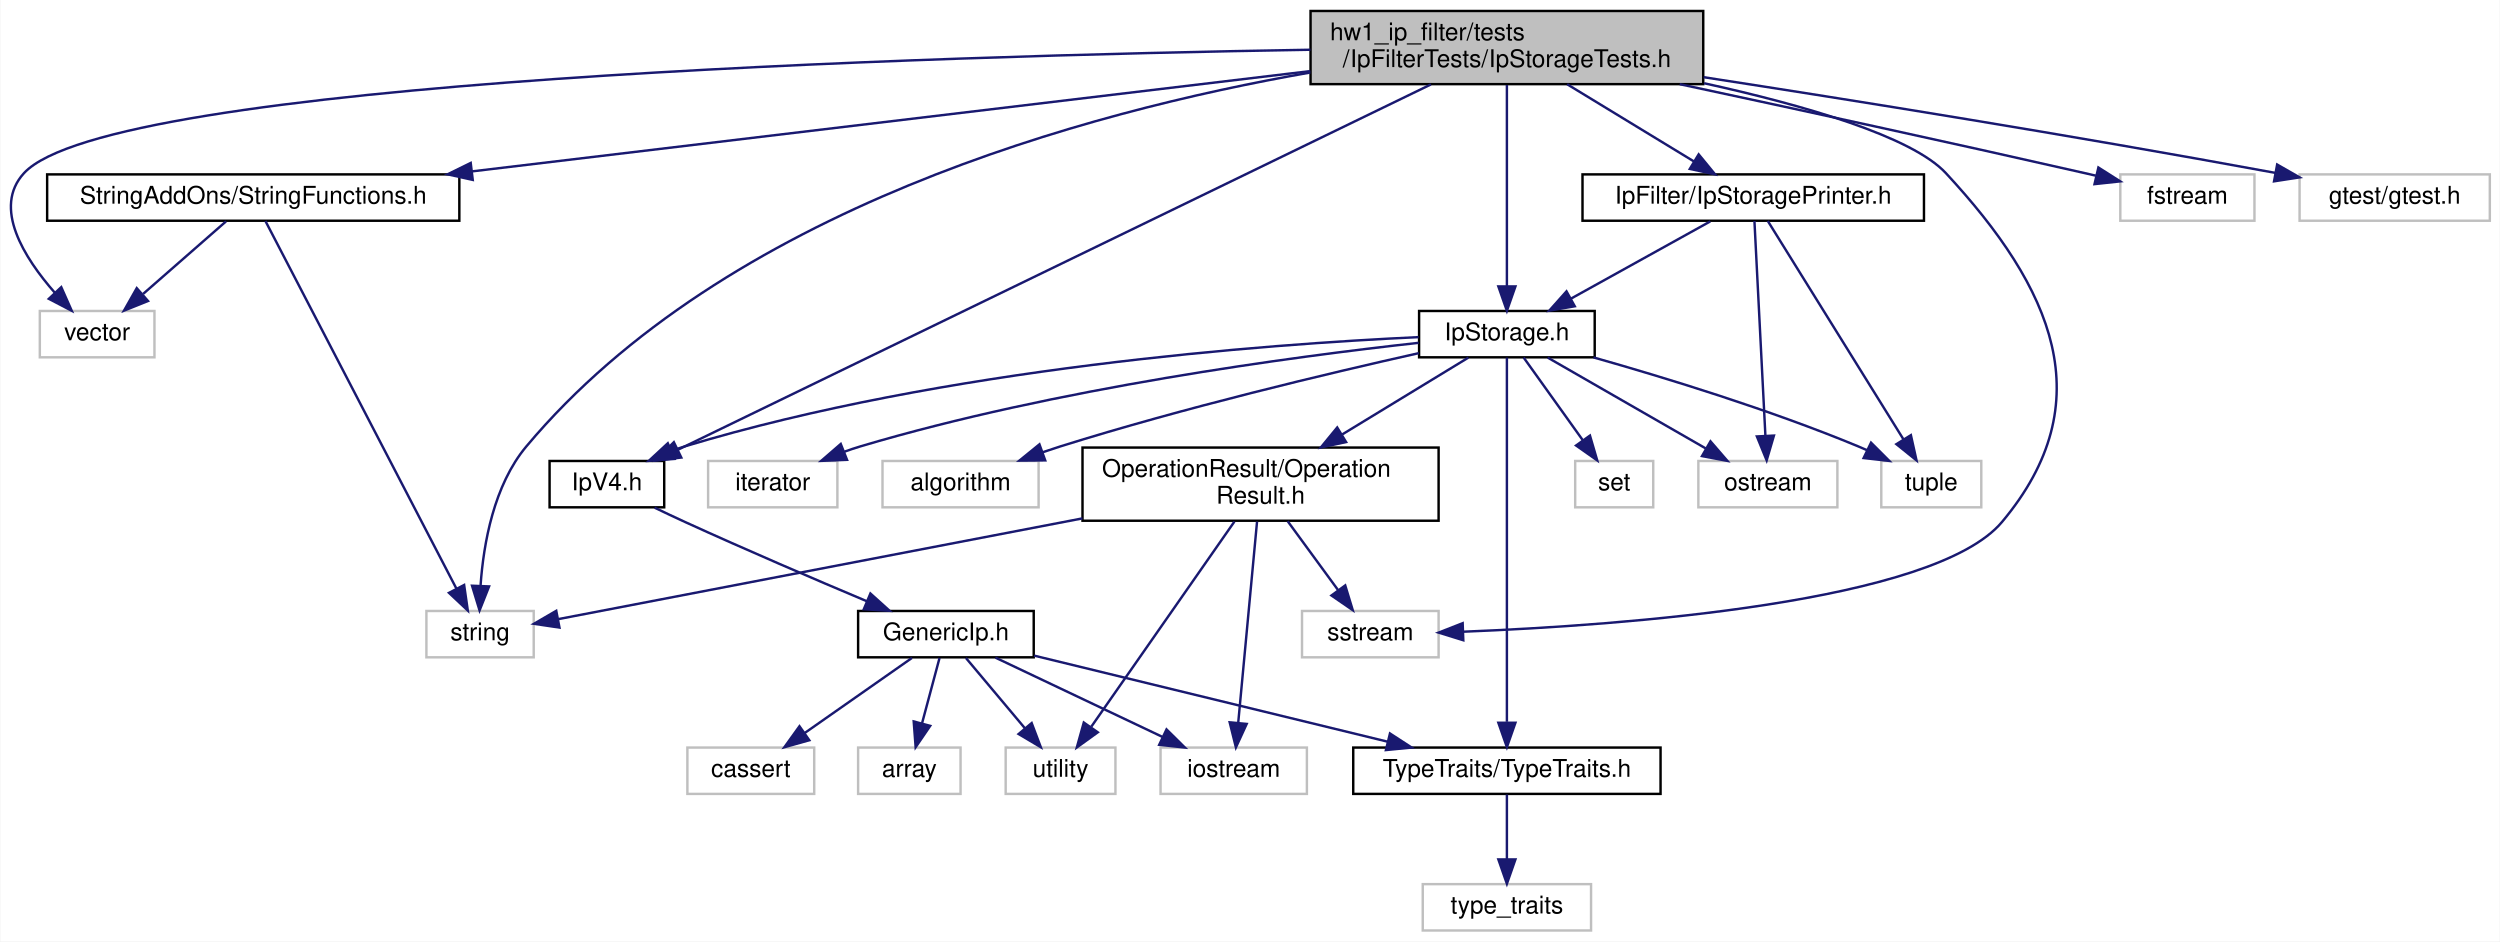
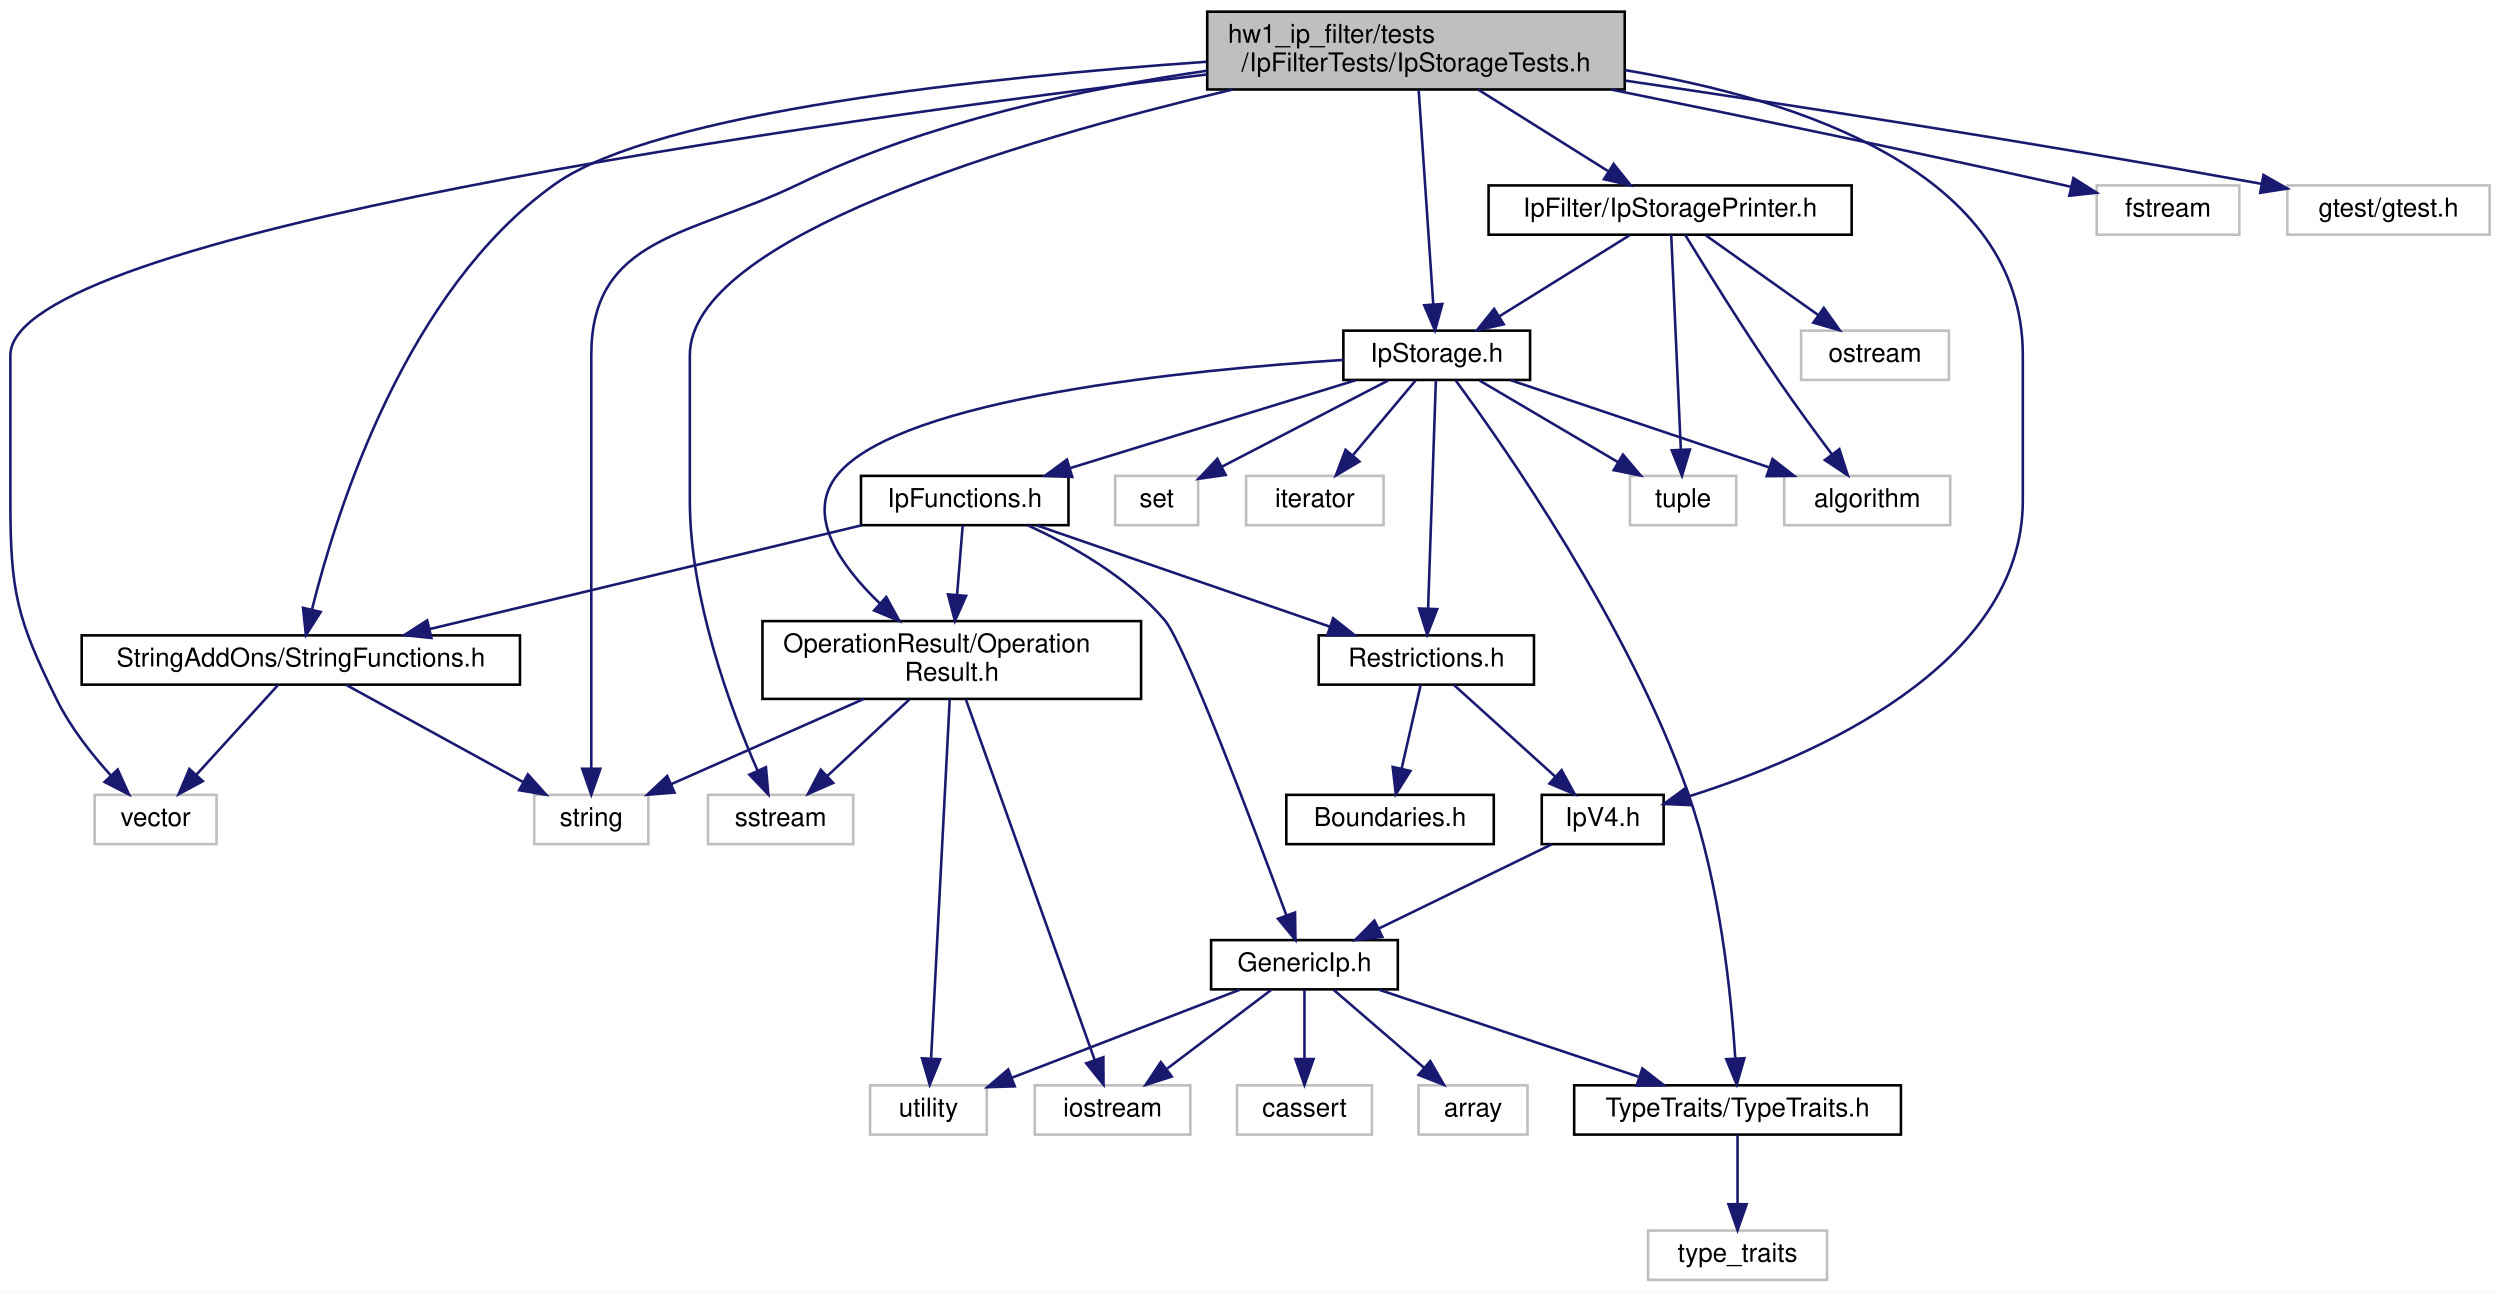
- <svg xmlns="http://www.w3.org/2000/svg" xmlns:xlink="http://www.w3.org/1999/xlink" width="1025pt" height="386pt" viewBox="0.00 0.00 1024.66 386.00">
-   <g id="graph0" class="graph" transform="scale(1 1) rotate(0) translate(4 382)">
-     <polygon fill="#ffffff" stroke="transparent" points="-4,4 -4,-382 1020.657,-382 1020.657,4 -4,4" />
+ <svg xmlns="http://www.w3.org/2000/svg" xmlns:xlink="http://www.w3.org/1999/xlink" width="964pt" height="498pt" viewBox="0.00 0.00 964.00 498.00">
+   <g id="graph0" class="graph" transform="scale(1 1) rotate(0) translate(4 494)">
+     <polygon fill="#ffffff" stroke="transparent" points="-4,4 -4,-494 960,-494 960,4 -4,4" />
    <g id="node1" class="node">
      <g id="a_node1">
        <a xlink:title=" ">
-           <polygon fill="#bfbfbf" stroke="#000000" points="533.157,-347.5 533.157,-377.5 694.157,-377.5 694.157,-347.5 533.157,-347.5" />
-           <text text-anchor="start" x="541.157" y="-365.5" font-family="Helvetica,sans-Serif" font-size="10.00" fill="#000000">hw1_ip_filter/tests</text>
-           <text text-anchor="middle" x="613.657" y="-354.5" font-family="Helvetica,sans-Serif" font-size="10.00" fill="#000000">/IpFilterTests/IpStorageTests.h</text>
+           <polygon fill="#bfbfbf" stroke="#000000" points="461.5,-459.5 461.5,-489.5 622.5,-489.5 622.5,-459.5 461.5,-459.5" />
+           <text text-anchor="start" x="469.5" y="-477.5" font-family="Helvetica,sans-Serif" font-size="10.00" fill="#000000">hw1_ip_filter/tests</text>
+           <text text-anchor="middle" x="542" y="-466.5" font-family="Helvetica,sans-Serif" font-size="10.00" fill="#000000">/IpFilterTests/IpStorageTests.h</text>
        </a>
      </g>
    </g>
    <g id="node2" class="node">
      <g id="a_node2">
        <a xlink:href="_string_functions_8h.html" target="_top" xlink:title=" ">
-           <polygon fill="#ffffff" stroke="#000000" points="15.157,-291.5 15.157,-310.5 184.157,-310.5 184.157,-291.5 15.157,-291.5" />
-           <text text-anchor="middle" x="99.657" y="-298.5" font-family="Helvetica,sans-Serif" font-size="10.00" fill="#000000">StringAddOns/StringFunctions.h</text>
+           <polygon fill="#ffffff" stroke="#000000" points="27.5,-230 27.5,-249 196.5,-249 196.5,-230 27.5,-230" />
+           <text text-anchor="middle" x="112" y="-237" font-family="Helvetica,sans-Serif" font-size="10.00" fill="#000000">StringAddOns/StringFunctions.h</text>
        </a>
      </g>
    </g>
    <g id="edge1" class="edge">
-       <path fill="none" stroke="#191970" d="M533.062,-352.857C439.738,-341.691 286.444,-323.349 189.398,-311.738" />
-       <polygon fill="#191970" stroke="#191970" points="189.657,-308.244 179.312,-310.531 188.825,-315.194 189.657,-308.244" />
+       <path fill="none" stroke="#191970" d="M461.235,-470.187C376.205,-464.231 249.305,-450.888 210,-423 152.629,-382.294 125.829,-297.307 116.291,-258.983" />
+       <polygon fill="#191970" stroke="#191970" points="119.659,-258.016 113.958,-249.085 112.845,-259.622 119.659,-258.016" />
    </g>
    <g id="node3" class="node">
      <g id="a_node3">
        <a xlink:title=" ">
-           <polygon fill="#ffffff" stroke="#bfbfbf" points="12.157,-235.5 12.157,-254.5 59.157,-254.5 59.157,-235.5 12.157,-235.5" />
-           <text text-anchor="middle" x="35.657" y="-242.5" font-family="Helvetica,sans-Serif" font-size="10.00" fill="#000000">vector</text>
-         </a>
-       </g>
-     </g>
-     <g id="edge31" class="edge">
-       <path fill="none" stroke="#191970" d="M533.102,-361.608C375.938,-359.029 40.643,-349.075 5.657,-311 -7.277,-296.924 5.694,-276.32 18.386,-261.888" />
-       <polygon fill="#191970" stroke="#191970" points="20.948,-264.272 25.241,-254.586 15.845,-259.481 20.948,-264.272" />
+           <polygon fill="#ffffff" stroke="#bfbfbf" points="32.5,-168.5 32.5,-187.5 79.5,-187.5 79.5,-168.5 32.5,-168.5" />
+           <text text-anchor="middle" x="56" y="-175.5" font-family="Helvetica,sans-Serif" font-size="10.00" fill="#000000">vector</text>
+         </a>
+       </g>
+     </g>
+     <g id="edge38" class="edge">
+       <path fill="none" stroke="#191970" d="M461.442,-465.309C310.458,-446.985 0,-403.637 0,-357 0,-357 0,-357 0,-301 0,-265.855 2.396,-255.491 18,-224 23.243,-213.419 31.352,-203.14 38.735,-194.992" />
+       <polygon fill="#191970" stroke="#191970" points="41.388,-197.281 45.742,-187.622 36.315,-192.457 41.388,-197.281" />
    </g>
    <g id="node4" class="node">
      <g id="a_node4">
        <a xlink:title=" ">
-           <polygon fill="#ffffff" stroke="#bfbfbf" points="170.657,-112.5 170.657,-131.5 214.657,-131.5 214.657,-112.5 170.657,-112.5" />
-           <text text-anchor="middle" x="192.657" y="-119.5" font-family="Helvetica,sans-Serif" font-size="10.00" fill="#000000">string</text>
-         </a>
-       </g>
-     </g>
-     <g id="edge32" class="edge">
-       <path fill="none" stroke="#191970" d="M533.056,-352.272C441.15,-336.204 293.125,-296.12 211.657,-199 198.284,-183.058 194.078,-159.104 192.877,-142.154" />
-       <polygon fill="#191970" stroke="#191970" points="196.356,-141.57 192.45,-131.722 189.362,-141.857 196.356,-141.57" />
+           <polygon fill="#ffffff" stroke="#bfbfbf" points="202,-168.5 202,-187.5 246,-187.5 246,-168.5 202,-168.5" />
+           <text text-anchor="middle" x="224" y="-175.5" font-family="Helvetica,sans-Serif" font-size="10.00" fill="#000000">string</text>
+         </a>
+       </g>
+     </g>
+     <g id="edge39" class="edge">
+       <path fill="none" stroke="#191970" d="M461.453,-466.739C413.821,-459.833 353.357,-446.931 304,-423 262.524,-402.891 224,-403.094 224,-357 224,-357 224,-357 224,-301 224,-264.499 224,-221.906 224,-197.629" />
+       <polygon fill="#191970" stroke="#191970" points="227.5,-197.569 224,-187.569 220.5,-197.569 227.5,-197.569" />
    </g>
    <g id="node5" class="node">
      <g id="a_node5">
        <a xlink:href="_ip_storage_printer_8h.html" target="_top" xlink:title=" ">
-           <polygon fill="#ffffff" stroke="#000000" points="644.657,-291.5 644.657,-310.5 784.657,-310.5 784.657,-291.5 644.657,-291.5" />
-           <text text-anchor="middle" x="714.657" y="-298.5" font-family="Helvetica,sans-Serif" font-size="10.00" fill="#000000">IpFilter/IpStoragePrinter.h</text>
+           <polygon fill="#ffffff" stroke="#000000" points="570,-403.5 570,-422.5 710,-422.5 710,-403.5 570,-403.5" />
+           <text text-anchor="middle" x="640" y="-410.5" font-family="Helvetica,sans-Serif" font-size="10.00" fill="#000000">IpFilter/IpStoragePrinter.h</text>
        </a>
      </g>
    </g>
    <g id="edge4" class="edge">
-       <path fill="none" stroke="#191970" d="M638.364,-347.455C654.182,-337.824 674.614,-325.383 690.352,-315.8" />
-       <polygon fill="#191970" stroke="#191970" points="692.284,-318.721 699.005,-310.53 688.644,-312.742 692.284,-318.721" />
+       <path fill="none" stroke="#191970" d="M565.973,-459.455C581.178,-449.914 600.776,-437.615 615.987,-428.069" />
+       <polygon fill="#191970" stroke="#191970" points="618.204,-430.81 624.813,-422.53 614.483,-424.881 618.204,-430.81" />
    </g>
    <g id="node6" class="node">
      <g id="a_node6">
        <a xlink:href="_ip_storage_8h.html" target="_top" xlink:title=" ">
-           <polygon fill="#ffffff" stroke="#000000" points="577.657,-235.5 577.657,-254.5 649.657,-254.5 649.657,-235.5 577.657,-235.5" />
-           <text text-anchor="middle" x="613.657" y="-242.5" font-family="Helvetica,sans-Serif" font-size="10.00" fill="#000000">IpStorage.h</text>
-         </a>
-       </g>
-     </g>
-     <g id="edge27" class="edge">
-       <path fill="none" stroke="#191970" d="M613.657,-347.139C613.657,-325.969 613.657,-287.817 613.657,-264.611" />
-       <polygon fill="#191970" stroke="#191970" points="617.157,-264.559 613.657,-254.56 610.157,-264.56 617.157,-264.559" />
+           <polygon fill="#ffffff" stroke="#000000" points="514,-347.5 514,-366.5 586,-366.5 586,-347.5 514,-347.5" />
+           <text text-anchor="middle" x="550" y="-354.5" font-family="Helvetica,sans-Serif" font-size="10.00" fill="#000000">IpStorage.h</text>
+         </a>
+       </g>
+     </g>
+     <g id="edge34" class="edge">
+       <path fill="none" stroke="#191970" d="M543.046,-459.139C544.487,-437.969 547.085,-399.817 548.665,-376.611" />
+       <polygon fill="#191970" stroke="#191970" points="552.162,-376.774 549.349,-366.56 545.178,-376.299 552.162,-376.774" />
+     </g>
+     <g id="node10" class="node">
+       <g id="a_node10">
+         <a xlink:href="_ip_v4_8h.html" target="_top" xlink:title=" ">
+           <polygon fill="#ffffff" stroke="#000000" points="590.5,-168.5 590.5,-187.5 637.5,-187.5 637.5,-168.5 590.5,-168.5" />
+           <text text-anchor="middle" x="614" y="-175.5" font-family="Helvetica,sans-Serif" font-size="10.00" fill="#000000">IpV4.h</text>
+         </a>
+       </g>
+     </g>
+     <g id="edge35" class="edge">
+       <path fill="none" stroke="#191970" d="M622.529,-466.966C690.217,-455.673 776,-427.462 776,-357 776,-357 776,-357 776,-301 776,-237.011 694.835,-201.983 647.406,-186.977" />
+       <polygon fill="#191970" stroke="#191970" points="648.141,-183.543 637.556,-183.994 646.112,-190.242 648.141,-183.543" />
+     </g>
+     <g id="node19" class="node">
+       <g id="a_node19">
+         <a xlink:title=" ">
+           <polygon fill="#ffffff" stroke="#bfbfbf" points="269,-168.5 269,-187.5 325,-187.5 325,-168.5 269,-168.5" />
+           <text text-anchor="middle" x="297" y="-175.5" font-family="Helvetica,sans-Serif" font-size="10.00" fill="#000000">sstream</text>
+         </a>
+       </g>
+     </g>
+     <g id="edge37" class="edge">
+       <path fill="none" stroke="#191970" d="M471.344,-459.494C388.397,-439.794 262,-402.337 262,-357 262,-357 262,-357 262,-301 262,-262.9 277.727,-220.61 288.097,-196.867" />
+       <polygon fill="#191970" stroke="#191970" points="291.348,-198.173 292.28,-187.619 284.969,-195.288 291.348,-198.173" />
+     </g>
+     <g id="node25" class="node">
+       <g id="a_node25">
+         <a xlink:title=" ">
+           <polygon fill="#ffffff" stroke="#bfbfbf" points="804.5,-403.5 804.5,-422.5 859.5,-422.5 859.5,-403.5 804.5,-403.5" />
+           <text text-anchor="middle" x="832" y="-410.5" font-family="Helvetica,sans-Serif" font-size="10.00" fill="#000000">fstream</text>
+         </a>
+       </g>
+     </g>
+     <g id="edge36" class="edge">
+       <path fill="none" stroke="#191970" d="M617.277,-459.458C666.502,-449.477 732.163,-435.888 790,-423 791.463,-422.674 792.954,-422.338 794.46,-421.995" />
+       <polygon fill="#191970" stroke="#191970" points="795.512,-425.344 804.464,-419.677 793.932,-418.525 795.512,-425.344" />
+     </g>
+     <g id="node26" class="node">
+       <g id="a_node26">
+         <a xlink:title=" ">
+           <polygon fill="#ffffff" stroke="#bfbfbf" points="878,-403.5 878,-422.5 956,-422.5 956,-403.5 878,-403.5" />
+           <text text-anchor="middle" x="917" y="-410.5" font-family="Helvetica,sans-Serif" font-size="10.00" fill="#000000">gtest/gtest.h</text>
+         </a>
+       </g>
+     </g>
+     <g id="edge40" class="edge">
+       <path fill="none" stroke="#191970" d="M622.817,-462.902C686.715,-453.471 778.416,-439.359 867.941,-423.127" />
+       <polygon fill="#191970" stroke="#191970" points="868.789,-426.53 877.999,-421.293 867.533,-419.644 868.789,-426.53" />
+     </g>
+     <g id="edge2" class="edge">
+       <path fill="none" stroke="#191970" d="M103.25,-229.891C94.834,-220.648 81.92,-206.466 71.719,-195.263" />
+       <polygon fill="#191970" stroke="#191970" points="74.194,-192.782 64.873,-187.745 69.018,-197.495 74.194,-192.782" />
+     </g>
+     <g id="edge3" class="edge">
+       <path fill="none" stroke="#191970" d="M129.5,-229.891C147.746,-219.871 176.562,-204.048 197.581,-192.507" />
+       <polygon fill="#191970" stroke="#191970" points="199.542,-195.423 206.623,-187.542 196.173,-189.287 199.542,-195.423" />
+     </g>
+     <g id="edge5" class="edge">
+       <path fill="none" stroke="#191970" d="M624.323,-403.245C610.514,-394.653 590.181,-382.001 574.271,-372.102" />
+       <polygon fill="#191970" stroke="#191970" points="575.837,-368.954 565.497,-366.643 572.139,-374.897 575.837,-368.954" />
+     </g>
+     <g id="node22" class="node">
+       <g id="a_node22">
+         <a xlink:title=" ">
+           <polygon fill="#ffffff" stroke="#bfbfbf" points="624.5,-291.5 624.5,-310.5 665.5,-310.5 665.5,-291.5 624.5,-291.5" />
+           <text text-anchor="middle" x="645" y="-298.5" font-family="Helvetica,sans-Serif" font-size="10.00" fill="#000000">tuple</text>
+         </a>
+       </g>
+     </g>
+     <g id="edge32" class="edge">
+       <path fill="none" stroke="#191970" d="M640.426,-403.451C641.242,-385.184 643.038,-344.955 644.121,-320.698" />
+       <polygon fill="#191970" stroke="#191970" points="647.625,-320.671 644.575,-310.525 640.632,-320.359 647.625,-320.671" />
+     </g>
+     <g id="node23" class="node">
+       <g id="a_node23">
+         <a xlink:title=" ">
+           <polygon fill="#ffffff" stroke="#bfbfbf" points="684,-291.5 684,-310.5 748,-310.5 748,-291.5 684,-291.5" />
+           <text text-anchor="middle" x="716" y="-298.5" font-family="Helvetica,sans-Serif" font-size="10.00" fill="#000000">algorithm</text>
+         </a>
+       </g>
+     </g>
+     <g id="edge33" class="edge">
+       <path fill="none" stroke="#191970" d="M645.778,-403.466C653.693,-390.512 668.471,-366.707 682,-347 688.508,-337.521 696.083,-327.207 702.43,-318.752" />
+       <polygon fill="#191970" stroke="#191970" points="705.26,-320.813 708.503,-310.727 699.678,-316.589 705.26,-320.813" />
+     </g>
+     <g id="node24" class="node">
+       <g id="a_node24">
+         <a xlink:title=" ">
+           <polygon fill="#ffffff" stroke="#bfbfbf" points="690.5,-347.5 690.5,-366.5 747.5,-366.5 747.5,-347.5 690.5,-347.5" />
+           <text text-anchor="middle" x="719" y="-354.5" font-family="Helvetica,sans-Serif" font-size="10.00" fill="#000000">ostream</text>
+         </a>
+       </g>
+     </g>
+     <g id="edge31" class="edge">
+       <path fill="none" stroke="#191970" d="M653.761,-403.245C665.655,-394.814 683.065,-382.473 696.909,-372.66" />
+       <polygon fill="#191970" stroke="#191970" points="699.263,-375.281 705.397,-366.643 695.215,-369.57 699.263,-375.281" />
    </g>
    <g id="node7" class="node">
      <g id="a_node7">
-         <a xlink:href="_ip_v4_8h.html" target="_top" xlink:title=" ">
-           <polygon fill="#ffffff" stroke="#000000" points="221.157,-174 221.157,-193 268.157,-193 268.157,-174 221.157,-174" />
-           <text text-anchor="middle" x="244.657" y="-181" font-family="Helvetica,sans-Serif" font-size="10.00" fill="#000000">IpV4.h</text>
+         <a xlink:href="_ip_functions_8h.html" target="_top" xlink:title=" ">
+           <polygon fill="#ffffff" stroke="#000000" points="328,-291.5 328,-310.5 408,-310.5 408,-291.5 328,-291.5" />
+           <text text-anchor="middle" x="368" y="-298.5" font-family="Helvetica,sans-Serif" font-size="10.00" fill="#000000">IpFunctions.h</text>
+         </a>
+       </g>
+     </g>
+     <g id="edge6" class="edge">
+       <path fill="none" stroke="#191970" d="M518.713,-347.373C488.318,-338.021 442.011,-323.772 408.75,-313.538" />
+       <polygon fill="#191970" stroke="#191970" points="409.466,-310.097 398.879,-310.501 407.407,-316.787 409.466,-310.097" />
+     </g>
+     <g id="node8" class="node">
+       <g id="a_node8">
+         <a xlink:href="_restrictions_8h.html" target="_top" xlink:title=" ">
+           <polygon fill="#ffffff" stroke="#000000" points="504.5,-230 504.5,-249 587.5,-249 587.5,-230 504.5,-230" />
+           <text text-anchor="middle" x="546" y="-237" font-family="Helvetica,sans-Serif" font-size="10.00" fill="#000000">Restrictions.h</text>
+         </a>
+       </g>
+     </g>
+     <g id="edge24" class="edge">
+       <path fill="none" stroke="#191970" d="M549.673,-347.385C549.019,-328.191 547.542,-284.786 546.673,-259.266" />
+       <polygon fill="#191970" stroke="#191970" points="550.17,-259.123 546.332,-249.248 543.174,-259.362 550.17,-259.123" />
+     </g>
+     <g id="node12" class="node">
+       <g id="a_node12">
+         <a xlink:href="_type_traits_8h.html" target="_top" xlink:title=" ">
+           <polygon fill="#ffffff" stroke="#000000" points="603,-56.5 603,-75.5 729,-75.5 729,-56.5 603,-56.5" />
+           <text text-anchor="middle" x="666" y="-63.5" font-family="Helvetica,sans-Serif" font-size="10.00" fill="#000000">TypeTraits/TypeTraits.h</text>
+         </a>
+       </g>
+     </g>
+     <g id="edge26" class="edge">
+       <path fill="none" stroke="#191970" d="M557.279,-347.341C575.642,-322.442 624.018,-253.432 647,-188 659.142,-153.43 663.54,-110.635 665.123,-86.01" />
+       <polygon fill="#191970" stroke="#191970" points="668.63,-85.959 665.682,-75.783 661.641,-85.577 668.63,-85.959" />
+     </g>
+     <g id="node18" class="node">
+       <g id="a_node18">
+         <a xlink:href="_operation_result_8h.html" target="_top" xlink:title=" ">
+           <polygon fill="#ffffff" stroke="#000000" points="290,-224.5 290,-254.5 436,-254.5 436,-224.5 290,-224.5" />
+           <text text-anchor="start" x="298" y="-242.5" font-family="Helvetica,sans-Serif" font-size="10.00" fill="#000000">OperationResult/Operation</text>
+           <text text-anchor="middle" x="363" y="-231.5" font-family="Helvetica,sans-Serif" font-size="10.00" fill="#000000">Result.h</text>
+         </a>
+       </g>
+     </g>
+     <g id="edge25" class="edge">
+       <path fill="none" stroke="#191970" d="M513.987,-355.218C455.331,-351.478 343.252,-340.558 319,-311 306.288,-295.507 319.925,-276.03 335.273,-261.318" />
+       <polygon fill="#191970" stroke="#191970" points="337.741,-263.806 342.838,-254.517 333.061,-258.6 337.741,-263.806" />
+     </g>
+     <g id="node20" class="node">
+       <g id="a_node20">
+         <a xlink:title=" ">
+           <polygon fill="#ffffff" stroke="#bfbfbf" points="426,-291.5 426,-310.5 458,-310.5 458,-291.5 426,-291.5" />
+           <text text-anchor="middle" x="442" y="-298.5" font-family="Helvetica,sans-Serif" font-size="10.00" fill="#000000">set</text>
+         </a>
+       </g>
+     </g>
+     <g id="edge27" class="edge">
+       <path fill="none" stroke="#191970" d="M531.188,-347.245C513.426,-338.036 486.667,-324.161 467.093,-314.011" />
+       <polygon fill="#191970" stroke="#191970" points="468.621,-310.861 458.132,-309.365 465.399,-317.075 468.621,-310.861" />
+     </g>
+     <g id="node21" class="node">
+       <g id="a_node21">
+         <a xlink:title=" ">
+           <polygon fill="#ffffff" stroke="#bfbfbf" points="476.5,-291.5 476.5,-310.5 529.5,-310.5 529.5,-291.5 476.5,-291.5" />
+           <text text-anchor="middle" x="503" y="-298.5" font-family="Helvetica,sans-Serif" font-size="10.00" fill="#000000">iterator</text>
        </a>
      </g>
    </g>
    <g id="edge28" class="edge">
-       <path fill="none" stroke="#191970" d="M582.514,-347.393C512.297,-313.331 342.439,-230.933 273.98,-197.724" />
-       <polygon fill="#191970" stroke="#191970" points="275.164,-194.409 264.639,-193.193 272.109,-200.707 275.164,-194.409" />
+       <path fill="none" stroke="#191970" d="M541.813,-347.245C535.141,-339.296 525.552,-327.871 517.575,-318.366" />
+       <polygon fill="#191970" stroke="#191970" points="520.203,-316.052 511.093,-310.643 514.841,-320.553 520.203,-316.052" />
+     </g>
+     <g id="edge29" class="edge">
+       <path fill="none" stroke="#191970" d="M566.548,-347.245C581.26,-338.573 602.989,-325.764 619.851,-315.825" />
+       <polygon fill="#191970" stroke="#191970" points="621.805,-318.736 628.642,-310.643 618.25,-312.706 621.805,-318.736" />
+     </g>
+     <g id="edge30" class="edge">
+       <path fill="none" stroke="#191970" d="M578.536,-347.373C606.02,-338.102 647.769,-324.018 678.045,-313.804" />
+       <polygon fill="#191970" stroke="#191970" points="679.479,-317.014 687.836,-310.501 677.242,-310.381 679.479,-317.014" />
+     </g>
+     <g id="edge18" class="edge">
+       <path fill="none" stroke="#191970" d="M328.281,-291.458C283.44,-280.686 210.416,-263.143 161.798,-251.463" />
+       <polygon fill="#191970" stroke="#191970" points="162.353,-247.997 151.812,-249.064 160.718,-254.803 162.353,-247.997" />
+     </g>
+     <g id="edge7" class="edge">
+       <path fill="none" stroke="#191970" d="M395.812,-291.391C426.248,-280.875 475.188,-263.966 508.883,-252.324" />
+       <polygon fill="#191970" stroke="#191970" points="510.074,-255.616 518.383,-249.042 507.788,-249 510.074,-255.616" />
+     </g>
+     <g id="node11" class="node">
+       <g id="a_node11">
+         <a xlink:href="_generic_ip_8h.html" target="_top" xlink:title=" ">
+           <polygon fill="#ffffff" stroke="#000000" points="463,-112.5 463,-131.5 535,-131.5 535,-112.5 463,-112.5" />
+           <text text-anchor="middle" x="499" y="-119.5" font-family="Helvetica,sans-Serif" font-size="10.00" fill="#000000">GenericIp.h</text>
+         </a>
+       </g>
+     </g>
+     <g id="edge17" class="edge">
+       <path fill="none" stroke="#191970" d="M392.359,-291.417C409.108,-283.753 430.806,-271.547 445,-255 452.793,-245.915 479.303,-175.556 492.048,-141.011" />
+       <polygon fill="#191970" stroke="#191970" points="495.361,-142.141 495.525,-131.548 488.791,-139.727 495.361,-142.141" />
+     </g>
+     <g id="edge19" class="edge">
+       <path fill="none" stroke="#191970" d="M367.219,-291.391C366.636,-284.223 365.812,-274.086 365.046,-264.671" />
+       <polygon fill="#191970" stroke="#191970" points="368.522,-264.228 364.223,-254.545 361.545,-264.795 368.522,-264.228" />
+     </g>
+     <g id="node9" class="node">
+       <g id="a_node9">
+         <a xlink:href="_boundaries_8h.html" target="_top" xlink:title=" ">
+           <polygon fill="#ffffff" stroke="#000000" points="492,-168.5 492,-187.5 572,-187.5 572,-168.5 492,-168.5" />
+           <text text-anchor="middle" x="532" y="-175.5" font-family="Helvetica,sans-Serif" font-size="10.00" fill="#000000">Boundaries.h</text>
+         </a>
+       </g>
+     </g>
+     <g id="edge8" class="edge">
+       <path fill="none" stroke="#191970" d="M543.812,-229.891C541.851,-221.276 538.914,-208.371 536.458,-197.586" />
+       <polygon fill="#191970" stroke="#191970" points="539.851,-196.719 534.218,-187.745 533.025,-198.272 539.851,-196.719" />
+     </g>
+     <g id="edge9" class="edge">
+       <path fill="none" stroke="#191970" d="M556.625,-229.891C567.043,-220.468 583.136,-205.913 595.63,-194.614" />
+       <polygon fill="#191970" stroke="#191970" points="598.156,-197.048 603.225,-187.745 593.461,-191.857 598.156,-197.048" />
+     </g>
+     <g id="edge10" class="edge">
+       <path fill="none" stroke="#191970" d="M594.231,-168.373C575.853,-159.424 548.269,-145.992 527.511,-135.883" />
+       <polygon fill="#191970" stroke="#191970" points="529.034,-132.732 518.511,-131.501 525.97,-139.026 529.034,-132.732" />
+     </g>
+     <g id="edge11" class="edge">
+       <path fill="none" stroke="#191970" d="M527.708,-112.373C555.358,-103.102 597.358,-89.018 627.817,-78.804" />
+       <polygon fill="#191970" stroke="#191970" points="629.298,-81.999 637.666,-75.501 627.072,-75.362 629.298,-81.999" />
+     </g>
+     <g id="node14" class="node">
+       <g id="a_node14">
+         <a xlink:title=" ">
+           <polygon fill="#ffffff" stroke="#bfbfbf" points="543,-56.5 543,-75.5 585,-75.5 585,-56.5 543,-56.5" />
+           <text text-anchor="middle" x="564" y="-63.5" font-family="Helvetica,sans-Serif" font-size="10.00" fill="#000000">array</text>
+         </a>
+       </g>
+     </g>
+     <g id="edge13" class="edge">
+       <path fill="none" stroke="#191970" d="M510.322,-112.246C519.922,-103.975 533.889,-91.942 545.169,-82.223" />
+       <polygon fill="#191970" stroke="#191970" points="547.516,-84.821 552.808,-75.643 542.947,-79.518 547.516,-84.821" />
+     </g>
+     <g id="node15" class="node">
+       <g id="a_node15">
+         <a xlink:title=" ">
+           <polygon fill="#ffffff" stroke="#bfbfbf" points="395,-56.5 395,-75.5 455,-75.5 455,-56.5 395,-56.5" />
+           <text text-anchor="middle" x="425" y="-63.5" font-family="Helvetica,sans-Serif" font-size="10.00" fill="#000000">iostream</text>
+         </a>
+       </g>
+     </g>
+     <g id="edge14" class="edge">
+       <path fill="none" stroke="#191970" d="M486.11,-112.246C475.075,-103.894 458.971,-91.708 446.065,-81.941" />
+       <polygon fill="#191970" stroke="#191970" points="447.828,-78.886 437.742,-75.643 443.604,-84.468 447.828,-78.886" />
    </g>
    <g id="node16" class="node">
      <g id="a_node16">
        <a xlink:title=" ">
-           <polygon fill="#ffffff" stroke="#bfbfbf" points="529.657,-112.5 529.657,-131.5 585.657,-131.5 585.657,-112.5 529.657,-112.5" />
-           <text text-anchor="middle" x="557.657" y="-119.5" font-family="Helvetica,sans-Serif" font-size="10.00" fill="#000000">sstream</text>
-         </a>
-       </g>
-     </g>
-     <g id="edge30" class="edge">
-       <path fill="none" stroke="#191970" d="M694.512,-347.874C735.568,-338.832 779.683,-326.08 793.657,-311 837.41,-263.783 858.004,-217.338 816.657,-168 788.939,-134.926 661.004,-125.615 595.918,-123.007" />
-       <polygon fill="#191970" stroke="#191970" points="595.781,-119.5 585.66,-122.631 595.525,-126.495 595.781,-119.5" />
-     </g>
-     <g id="node22" class="node">
-       <g id="a_node22">
-         <a xlink:title=" ">
-           <polygon fill="#ffffff" stroke="#bfbfbf" points="865.157,-291.5 865.157,-310.5 920.157,-310.5 920.157,-291.5 865.157,-291.5" />
-           <text text-anchor="middle" x="892.657" y="-298.5" font-family="Helvetica,sans-Serif" font-size="10.00" fill="#000000">fstream</text>
-         </a>
-       </g>
-     </g>
-     <g id="edge29" class="edge">
-       <path fill="none" stroke="#191970" d="M684.517,-347.485C731.657,-337.402 794.924,-323.689 850.657,-311 852.119,-310.667 853.608,-310.325 855.112,-309.978" />
-       <polygon fill="#191970" stroke="#191970" points="856.172,-313.325 865.112,-307.64 854.578,-306.509 856.172,-313.325" />
-     </g>
-     <g id="node23" class="node">
-       <g id="a_node23">
-         <a xlink:title=" ">
-           <polygon fill="#ffffff" stroke="#bfbfbf" points="938.657,-291.5 938.657,-310.5 1016.657,-310.5 1016.657,-291.5 938.657,-291.5" />
-           <text text-anchor="middle" x="977.657" y="-298.5" font-family="Helvetica,sans-Serif" font-size="10.00" fill="#000000">gtest/gtest.h</text>
-         </a>
-       </g>
-     </g>
-     <g id="edge33" class="edge">
-       <path fill="none" stroke="#191970" d="M694.352,-350.347C755.931,-340.841 843.107,-326.888 928.758,-311.108" />
-       <polygon fill="#191970" stroke="#191970" points="929.457,-314.538 938.652,-309.275 928.182,-307.655 929.457,-314.538" />
-     </g>
-     <g id="edge2" class="edge">
-       <path fill="none" stroke="#191970" d="M88.509,-291.245C79.148,-283.055 65.571,-271.175 54.522,-261.507" />
-       <polygon fill="#191970" stroke="#191970" points="56.508,-258.594 46.677,-254.643 51.898,-263.862 56.508,-258.594" />
-     </g>
-     <g id="edge3" class="edge">
-       <path fill="none" stroke="#191970" d="M104.657,-291.376C119.48,-262.846 163.372,-178.365 182.992,-140.602" />
-       <polygon fill="#191970" stroke="#191970" points="186.127,-142.159 187.632,-131.671 179.916,-138.931 186.127,-142.159" />
-     </g>
-     <g id="edge5" class="edge">
-       <path fill="none" stroke="#191970" d="M697.064,-291.245C681.278,-282.493 657.893,-269.527 639.898,-259.55" />
-       <polygon fill="#191970" stroke="#191970" points="641.491,-256.431 631.048,-254.643 638.096,-262.553 641.491,-256.431" />
-     </g>
-     <g id="node18" class="node">
-       <g id="a_node18">
-         <a xlink:title=" ">
-           <polygon fill="#ffffff" stroke="#bfbfbf" points="692.157,-174 692.157,-193 749.157,-193 749.157,-174 692.157,-174" />
-           <text text-anchor="middle" x="720.657" y="-181" font-family="Helvetica,sans-Serif" font-size="10.00" fill="#000000">ostream</text>
-         </a>
-       </g>
-     </g>
-     <g id="edge25" class="edge">
-       <path fill="none" stroke="#191970" d="M715.148,-291.385C716.128,-272.191 718.344,-228.786 719.648,-203.266" />
-       <polygon fill="#191970" stroke="#191970" points="723.144,-203.414 720.159,-193.248 716.154,-203.057 723.144,-203.414" />
-     </g>
-     <g id="node20" class="node">
-       <g id="a_node20">
-         <a xlink:title=" ">
-           <polygon fill="#ffffff" stroke="#bfbfbf" points="767.157,-174 767.157,-193 808.157,-193 808.157,-174 767.157,-174" />
-           <text text-anchor="middle" x="787.657" y="-181" font-family="Helvetica,sans-Serif" font-size="10.00" fill="#000000">tuple</text>
-         </a>
-       </g>
-     </g>
-     <g id="edge26" class="edge">
-       <path fill="none" stroke="#191970" d="M720.631,-291.385C732.769,-271.847 760.494,-227.221 776.219,-201.911" />
-       <polygon fill="#191970" stroke="#191970" points="779.296,-203.59 781.6,-193.248 773.35,-199.895 779.296,-203.59" />
-     </g>
-     <g id="edge6" class="edge">
-       <path fill="none" stroke="#191970" d="M577.45,-243.782C514.859,-240.862 382.927,-231.102 276.657,-199 274.795,-198.438 272.908,-197.779 271.028,-197.056" />
-       <polygon fill="#191970" stroke="#191970" points="272.425,-193.847 261.86,-193.058 269.627,-200.264 272.425,-193.847" />
-     </g>
-     <g id="node9" class="node">
-       <g id="a_node9">
-         <a xlink:href="_type_traits_8h.html" target="_top" xlink:title=" ">
-           <polygon fill="#ffffff" stroke="#000000" points="550.657,-56.5 550.657,-75.5 676.657,-75.5 676.657,-56.5 550.657,-56.5" />
-           <text text-anchor="middle" x="613.657" y="-63.5" font-family="Helvetica,sans-Serif" font-size="10.00" fill="#000000">TypeTraits/TypeTraits.h</text>
-         </a>
-       </g>
-     </g>
-     <g id="edge19" class="edge">
-       <path fill="none" stroke="#191970" d="M613.657,-235.376C613.657,-207.21 613.657,-124.513 613.657,-86.071" />
-       <polygon fill="#191970" stroke="#191970" points="617.157,-85.671 613.657,-75.671 610.157,-85.671 617.157,-85.671" />
-     </g>
-     <g id="node15" class="node">
-       <g id="a_node15">
-         <a xlink:href="_operation_result_8h.html" target="_top" xlink:title=" ">
-           <polygon fill="#ffffff" stroke="#000000" points="439.657,-168.5 439.657,-198.5 585.657,-198.5 585.657,-168.5 439.657,-168.5" />
-           <text text-anchor="start" x="447.657" y="-186.5" font-family="Helvetica,sans-Serif" font-size="10.00" fill="#000000">OperationResult/Operation</text>
-           <text text-anchor="middle" x="512.657" y="-175.5" font-family="Helvetica,sans-Serif" font-size="10.00" fill="#000000">Result.h</text>
-         </a>
-       </g>
-     </g>
-     <g id="edge14" class="edge">
-       <path fill="none" stroke="#191970" d="M597.876,-235.391C584.08,-226.99 563.584,-214.51 546.15,-203.894" />
-       <polygon fill="#191970" stroke="#191970" points="547.726,-200.756 537.364,-198.545 544.085,-206.735 547.726,-200.756" />
+           <polygon fill="#ffffff" stroke="#bfbfbf" points="331.5,-56.5 331.5,-75.5 376.5,-75.5 376.5,-56.5 331.5,-56.5" />
+           <text text-anchor="middle" x="354" y="-63.5" font-family="Helvetica,sans-Serif" font-size="10.00" fill="#000000">utility</text>
+         </a>
+       </g>
+     </g>
+     <g id="edge15" class="edge">
+       <path fill="none" stroke="#191970" d="M474.074,-112.373C449.805,-103.001 412.805,-88.711 386.293,-78.472" />
+       <polygon fill="#191970" stroke="#191970" points="387.284,-75.103 376.695,-74.765 384.762,-81.633 387.284,-75.103" />
    </g>
    <g id="node17" class="node">
      <g id="a_node17">
        <a xlink:title=" ">
-           <polygon fill="#ffffff" stroke="#bfbfbf" points="641.657,-174 641.657,-193 673.657,-193 673.657,-174 641.657,-174" />
-           <text text-anchor="middle" x="657.657" y="-181" font-family="Helvetica,sans-Serif" font-size="10.00" fill="#000000">set</text>
-         </a>
-       </g>
-     </g>
-     <g id="edge20" class="edge">
-       <path fill="none" stroke="#191970" d="M620.532,-235.391C627.016,-226.327 636.898,-212.515 644.837,-201.419" />
-       <polygon fill="#191970" stroke="#191970" points="647.713,-203.414 650.685,-193.245 642.02,-199.341 647.713,-203.414" />
-     </g>
-     <g id="edge21" class="edge">
-       <path fill="none" stroke="#191970" d="M630.376,-235.391C647.729,-225.417 675.089,-209.691 695.145,-198.163" />
-       <polygon fill="#191970" stroke="#191970" points="697.13,-201.06 704.056,-193.042 693.641,-194.991 697.13,-201.06" />
-     </g>
-     <g id="node19" class="node">
-       <g id="a_node19">
-         <a xlink:title=" ">
-           <polygon fill="#ffffff" stroke="#bfbfbf" points="286.157,-174 286.157,-193 339.157,-193 339.157,-174 286.157,-174" />
-           <text text-anchor="middle" x="312.657" y="-181" font-family="Helvetica,sans-Serif" font-size="10.00" fill="#000000">iterator</text>
-         </a>
-       </g>
-     </g>
-     <g id="edge22" class="edge">
-       <path fill="none" stroke="#191970" d="M577.466,-241.441C525.864,-235.757 428.545,-222.772 348.657,-199 346.484,-198.353 344.267,-197.613 342.055,-196.813" />
-       <polygon fill="#191970" stroke="#191970" points="343.116,-193.469 332.53,-193.042 340.539,-199.978 343.116,-193.469" />
-     </g>
-     <g id="edge23" class="edge">
-       <path fill="none" stroke="#191970" d="M649.165,-235.459C678.679,-227.103 721.534,-213.977 757.657,-199 758.845,-198.507 760.049,-197.986 761.259,-197.443" />
-       <polygon fill="#191970" stroke="#191970" points="762.951,-200.513 770.441,-193.02 759.913,-194.206 762.951,-200.513" />
-     </g>
-     <g id="node21" class="node">
-       <g id="a_node21">
-         <a xlink:title=" ">
-           <polygon fill="#ffffff" stroke="#bfbfbf" points="357.657,-174 357.657,-193 421.657,-193 421.657,-174 357.657,-174" />
-           <text text-anchor="middle" x="389.657" y="-181" font-family="Helvetica,sans-Serif" font-size="10.00" fill="#000000">algorithm</text>
-         </a>
-       </g>
-     </g>
-     <g id="edge24" class="edge">
-       <path fill="none" stroke="#191970" d="M577.549,-237.217C540.389,-228.906 480.983,-214.78 430.657,-199 428.243,-198.243 425.764,-197.421 423.278,-196.564" />
-       <polygon fill="#191970" stroke="#191970" points="424.372,-193.238 413.777,-193.146 422.002,-199.825 424.372,-193.238" />
-     </g>
-     <g id="node8" class="node">
-       <g id="a_node8">
-         <a xlink:href="_generic_ip_8h.html" target="_top" xlink:title=" ">
-           <polygon fill="#ffffff" stroke="#000000" points="347.657,-112.5 347.657,-131.5 419.657,-131.5 419.657,-112.5 347.657,-112.5" />
-           <text text-anchor="middle" x="383.657" y="-119.5" font-family="Helvetica,sans-Serif" font-size="10.00" fill="#000000">GenericIp.h</text>
-         </a>
-       </g>
-     </g>
-     <g id="edge7" class="edge">
-       <path fill="none" stroke="#191970" d="M264.222,-173.851C268.314,-171.881 272.614,-169.847 276.657,-168 301.538,-156.633 330.002,-144.434 351.315,-135.457" />
-       <polygon fill="#191970" stroke="#191970" points="352.7,-138.671 360.565,-131.573 349.99,-132.217 352.7,-138.671" />
-     </g>
-     <g id="edge8" class="edge">
-       <path fill="none" stroke="#191970" d="M419.847,-113.188C458.93,-103.673 521.41,-88.46 564.823,-77.89" />
-       <polygon fill="#191970" stroke="#191970" points="565.713,-81.276 574.601,-75.509 564.057,-74.474 565.713,-81.276" />
-     </g>
-     <g id="node11" class="node">
-       <g id="a_node11">
-         <a xlink:title=" ">
-           <polygon fill="#ffffff" stroke="#bfbfbf" points="347.657,-56.5 347.657,-75.5 389.657,-75.5 389.657,-56.5 347.657,-56.5" />
-           <text text-anchor="middle" x="368.657" y="-63.5" font-family="Helvetica,sans-Serif" font-size="10.00" fill="#000000">array</text>
-         </a>
-       </g>
-     </g>
-     <g id="edge10" class="edge">
-       <path fill="none" stroke="#191970" d="M381.044,-112.246C379.065,-104.858 376.282,-94.469 373.856,-85.409" />
-       <polygon fill="#191970" stroke="#191970" points="377.208,-84.397 371.24,-75.643 370.446,-86.208 377.208,-84.397" />
-     </g>
-     <g id="node12" class="node">
-       <g id="a_node12">
-         <a xlink:title=" ">
-           <polygon fill="#ffffff" stroke="#bfbfbf" points="471.657,-56.5 471.657,-75.5 531.657,-75.5 531.657,-56.5 471.657,-56.5" />
-           <text text-anchor="middle" x="501.657" y="-63.5" font-family="Helvetica,sans-Serif" font-size="10.00" fill="#000000">iostream</text>
-         </a>
-       </g>
-     </g>
-     <g id="edge11" class="edge">
-       <path fill="none" stroke="#191970" d="M403.942,-112.373C422.799,-103.424 451.103,-89.992 472.402,-79.883" />
-       <polygon fill="#191970" stroke="#191970" points="474.103,-82.951 481.637,-75.501 471.102,-76.627 474.103,-82.951" />
+           <polygon fill="#ffffff" stroke="#bfbfbf" points="473,-56.5 473,-75.5 525,-75.5 525,-56.5 473,-56.5" />
+           <text text-anchor="middle" x="499" y="-63.5" font-family="Helvetica,sans-Serif" font-size="10.00" fill="#000000">cassert</text>
+         </a>
+       </g>
+     </g>
+     <g id="edge16" class="edge">
+       <path fill="none" stroke="#191970" d="M499,-112.246C499,-104.938 499,-94.694 499,-85.705" />
+       <polygon fill="#191970" stroke="#191970" points="502.5,-85.643 499,-75.643 495.5,-85.643 502.5,-85.643" />
    </g>
    <g id="node13" class="node">
      <g id="a_node13">
        <a xlink:title=" ">
-           <polygon fill="#ffffff" stroke="#bfbfbf" points="408.157,-56.5 408.157,-75.5 453.157,-75.5 453.157,-56.5 408.157,-56.5" />
-           <text text-anchor="middle" x="430.657" y="-63.5" font-family="Helvetica,sans-Serif" font-size="10.00" fill="#000000">utility</text>
+           <polygon fill="#ffffff" stroke="#bfbfbf" points="631.5,-.5 631.5,-19.5 700.5,-19.5 700.5,-.5 631.5,-.5" />
+           <text text-anchor="middle" x="666" y="-7.5" font-family="Helvetica,sans-Serif" font-size="10.00" fill="#000000">type_traits</text>
        </a>
      </g>
    </g>
    <g id="edge12" class="edge">
-       <path fill="none" stroke="#191970" d="M391.844,-112.246C398.516,-104.296 408.105,-92.871 416.082,-83.366" />
-       <polygon fill="#191970" stroke="#191970" points="418.816,-85.552 422.564,-75.643 413.454,-81.052 418.816,-85.552" />
-     </g>
-     <g id="node14" class="node">
-       <g id="a_node14">
-         <a xlink:title=" ">
-           <polygon fill="#ffffff" stroke="#bfbfbf" points="277.657,-56.5 277.657,-75.5 329.657,-75.5 329.657,-56.5 277.657,-56.5" />
-           <text text-anchor="middle" x="303.657" y="-63.5" font-family="Helvetica,sans-Serif" font-size="10.00" fill="#000000">cassert</text>
-         </a>
-       </g>
-     </g>
-     <g id="edge13" class="edge">
-       <path fill="none" stroke="#191970" d="M369.722,-112.246C357.562,-103.734 339.71,-91.237 325.628,-81.38" />
-       <polygon fill="#191970" stroke="#191970" points="327.632,-78.51 317.432,-75.643 323.617,-84.245 327.632,-78.51" />
-     </g>
-     <g id="node10" class="node">
-       <g id="a_node10">
-         <a xlink:title=" ">
-           <polygon fill="#ffffff" stroke="#bfbfbf" points="579.157,-.5 579.157,-19.5 648.157,-19.5 648.157,-.5 579.157,-.5" />
-           <text text-anchor="middle" x="613.657" y="-7.5" font-family="Helvetica,sans-Serif" font-size="10.00" fill="#000000">type_traits</text>
-         </a>
-       </g>
-     </g>
-     <g id="edge9" class="edge">
-       <path fill="none" stroke="#191970" d="M613.657,-56.245C613.657,-48.938 613.657,-38.694 613.657,-29.705" />
-       <polygon fill="#191970" stroke="#191970" points="617.157,-29.643 613.657,-19.643 610.157,-29.643 617.157,-29.643" />
-     </g>
-     <g id="edge15" class="edge">
-       <path fill="none" stroke="#191970" d="M439.643,-169.468C371.964,-156.46 274.45,-137.72 224.615,-128.142" />
-       <polygon fill="#191970" stroke="#191970" points="225.214,-124.693 214.733,-126.243 223.893,-131.567 225.214,-124.693" />
-     </g>
-     <g id="edge16" class="edge">
-       <path fill="none" stroke="#191970" d="M511.219,-168.139C509.237,-146.969 505.665,-108.817 503.493,-85.611" />
-       <polygon fill="#191970" stroke="#191970" points="506.969,-85.19 502.552,-75.559 499.999,-85.842 506.969,-85.19" />
-     </g>
-     <g id="edge18" class="edge">
-       <path fill="none" stroke="#191970" d="M501.937,-168.139C486.827,-146.488 459.322,-107.075 443.255,-84.052" />
-       <polygon fill="#191970" stroke="#191970" points="445.921,-81.757 437.328,-75.559 440.181,-85.763 445.921,-81.757" />
-     </g>
-     <g id="edge17" class="edge">
-       <path fill="none" stroke="#191970" d="M523.78,-168.298C530.027,-159.761 537.861,-149.054 544.422,-140.088" />
-       <polygon fill="#191970" stroke="#191970" points="547.371,-141.984 550.452,-131.847 541.722,-137.851 547.371,-141.984" />
+       <path fill="none" stroke="#191970" d="M666,-56.245C666,-48.938 666,-38.694 666,-29.705" />
+       <polygon fill="#191970" stroke="#191970" points="669.5,-29.643 666,-19.643 662.5,-29.643 669.5,-29.643" />
+     </g>
+     <g id="edge20" class="edge">
+       <path fill="none" stroke="#191970" d="M328.997,-224.455C306.313,-214.419 276.733,-201.331 254.752,-191.606" />
+       <polygon fill="#191970" stroke="#191970" points="256.101,-188.376 245.54,-187.53 253.269,-194.777 256.101,-188.376" />
+     </g>
+     <g id="edge21" class="edge">
+       <path fill="none" stroke="#191970" d="M368.394,-224.406C379.661,-192.877 405.678,-120.069 418.125,-85.24" />
+       <polygon fill="#191970" stroke="#191970" points="421.451,-86.333 421.52,-75.738 414.859,-83.977 421.451,-86.333" />
+     </g>
+     <g id="edge23" class="edge">
+       <path fill="none" stroke="#191970" d="M362.217,-224.406C360.596,-193.149 356.87,-121.321 355.045,-86.149" />
+       <polygon fill="#191970" stroke="#191970" points="358.519,-85.543 354.505,-75.738 351.528,-85.906 358.519,-85.543" />
+     </g>
+     <g id="edge22" class="edge">
+       <path fill="none" stroke="#191970" d="M346.685,-224.298C337.047,-215.316 324.831,-203.933 314.924,-194.702" />
+       <polygon fill="#191970" stroke="#191970" points="317.27,-192.104 307.567,-187.847 312.498,-197.225 317.27,-192.104" />
    </g>
  </g>
</svg>
